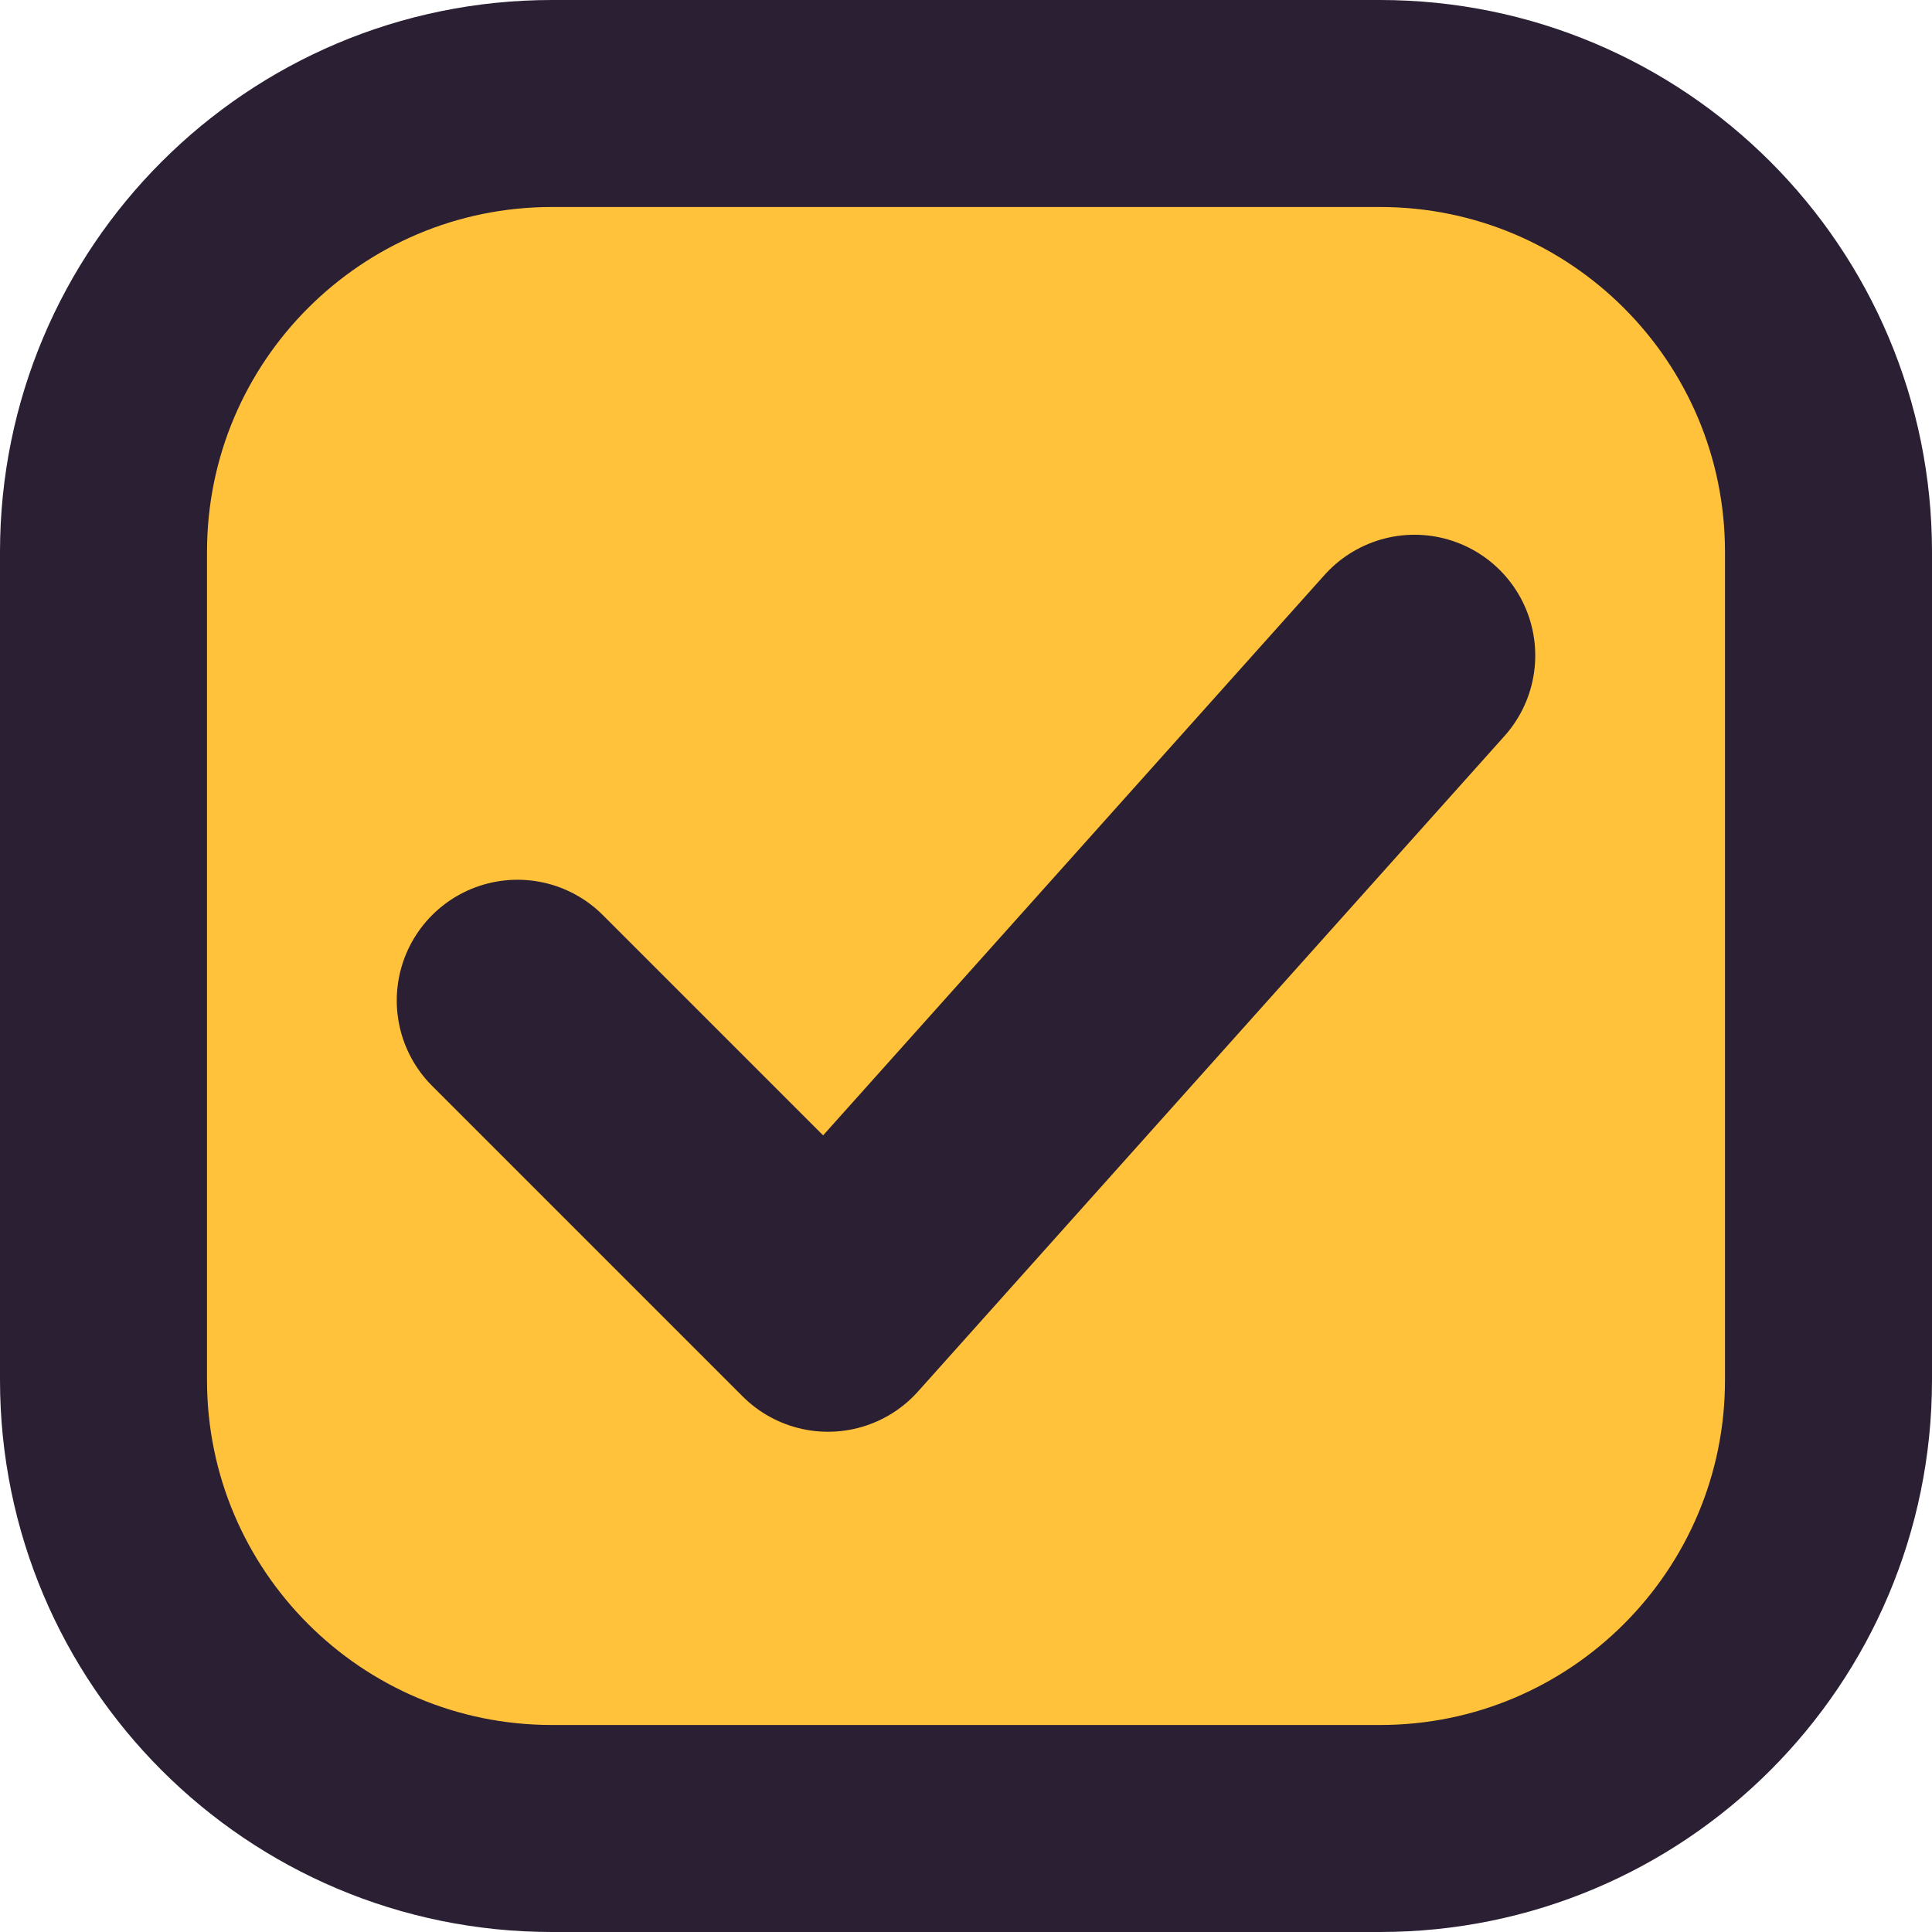
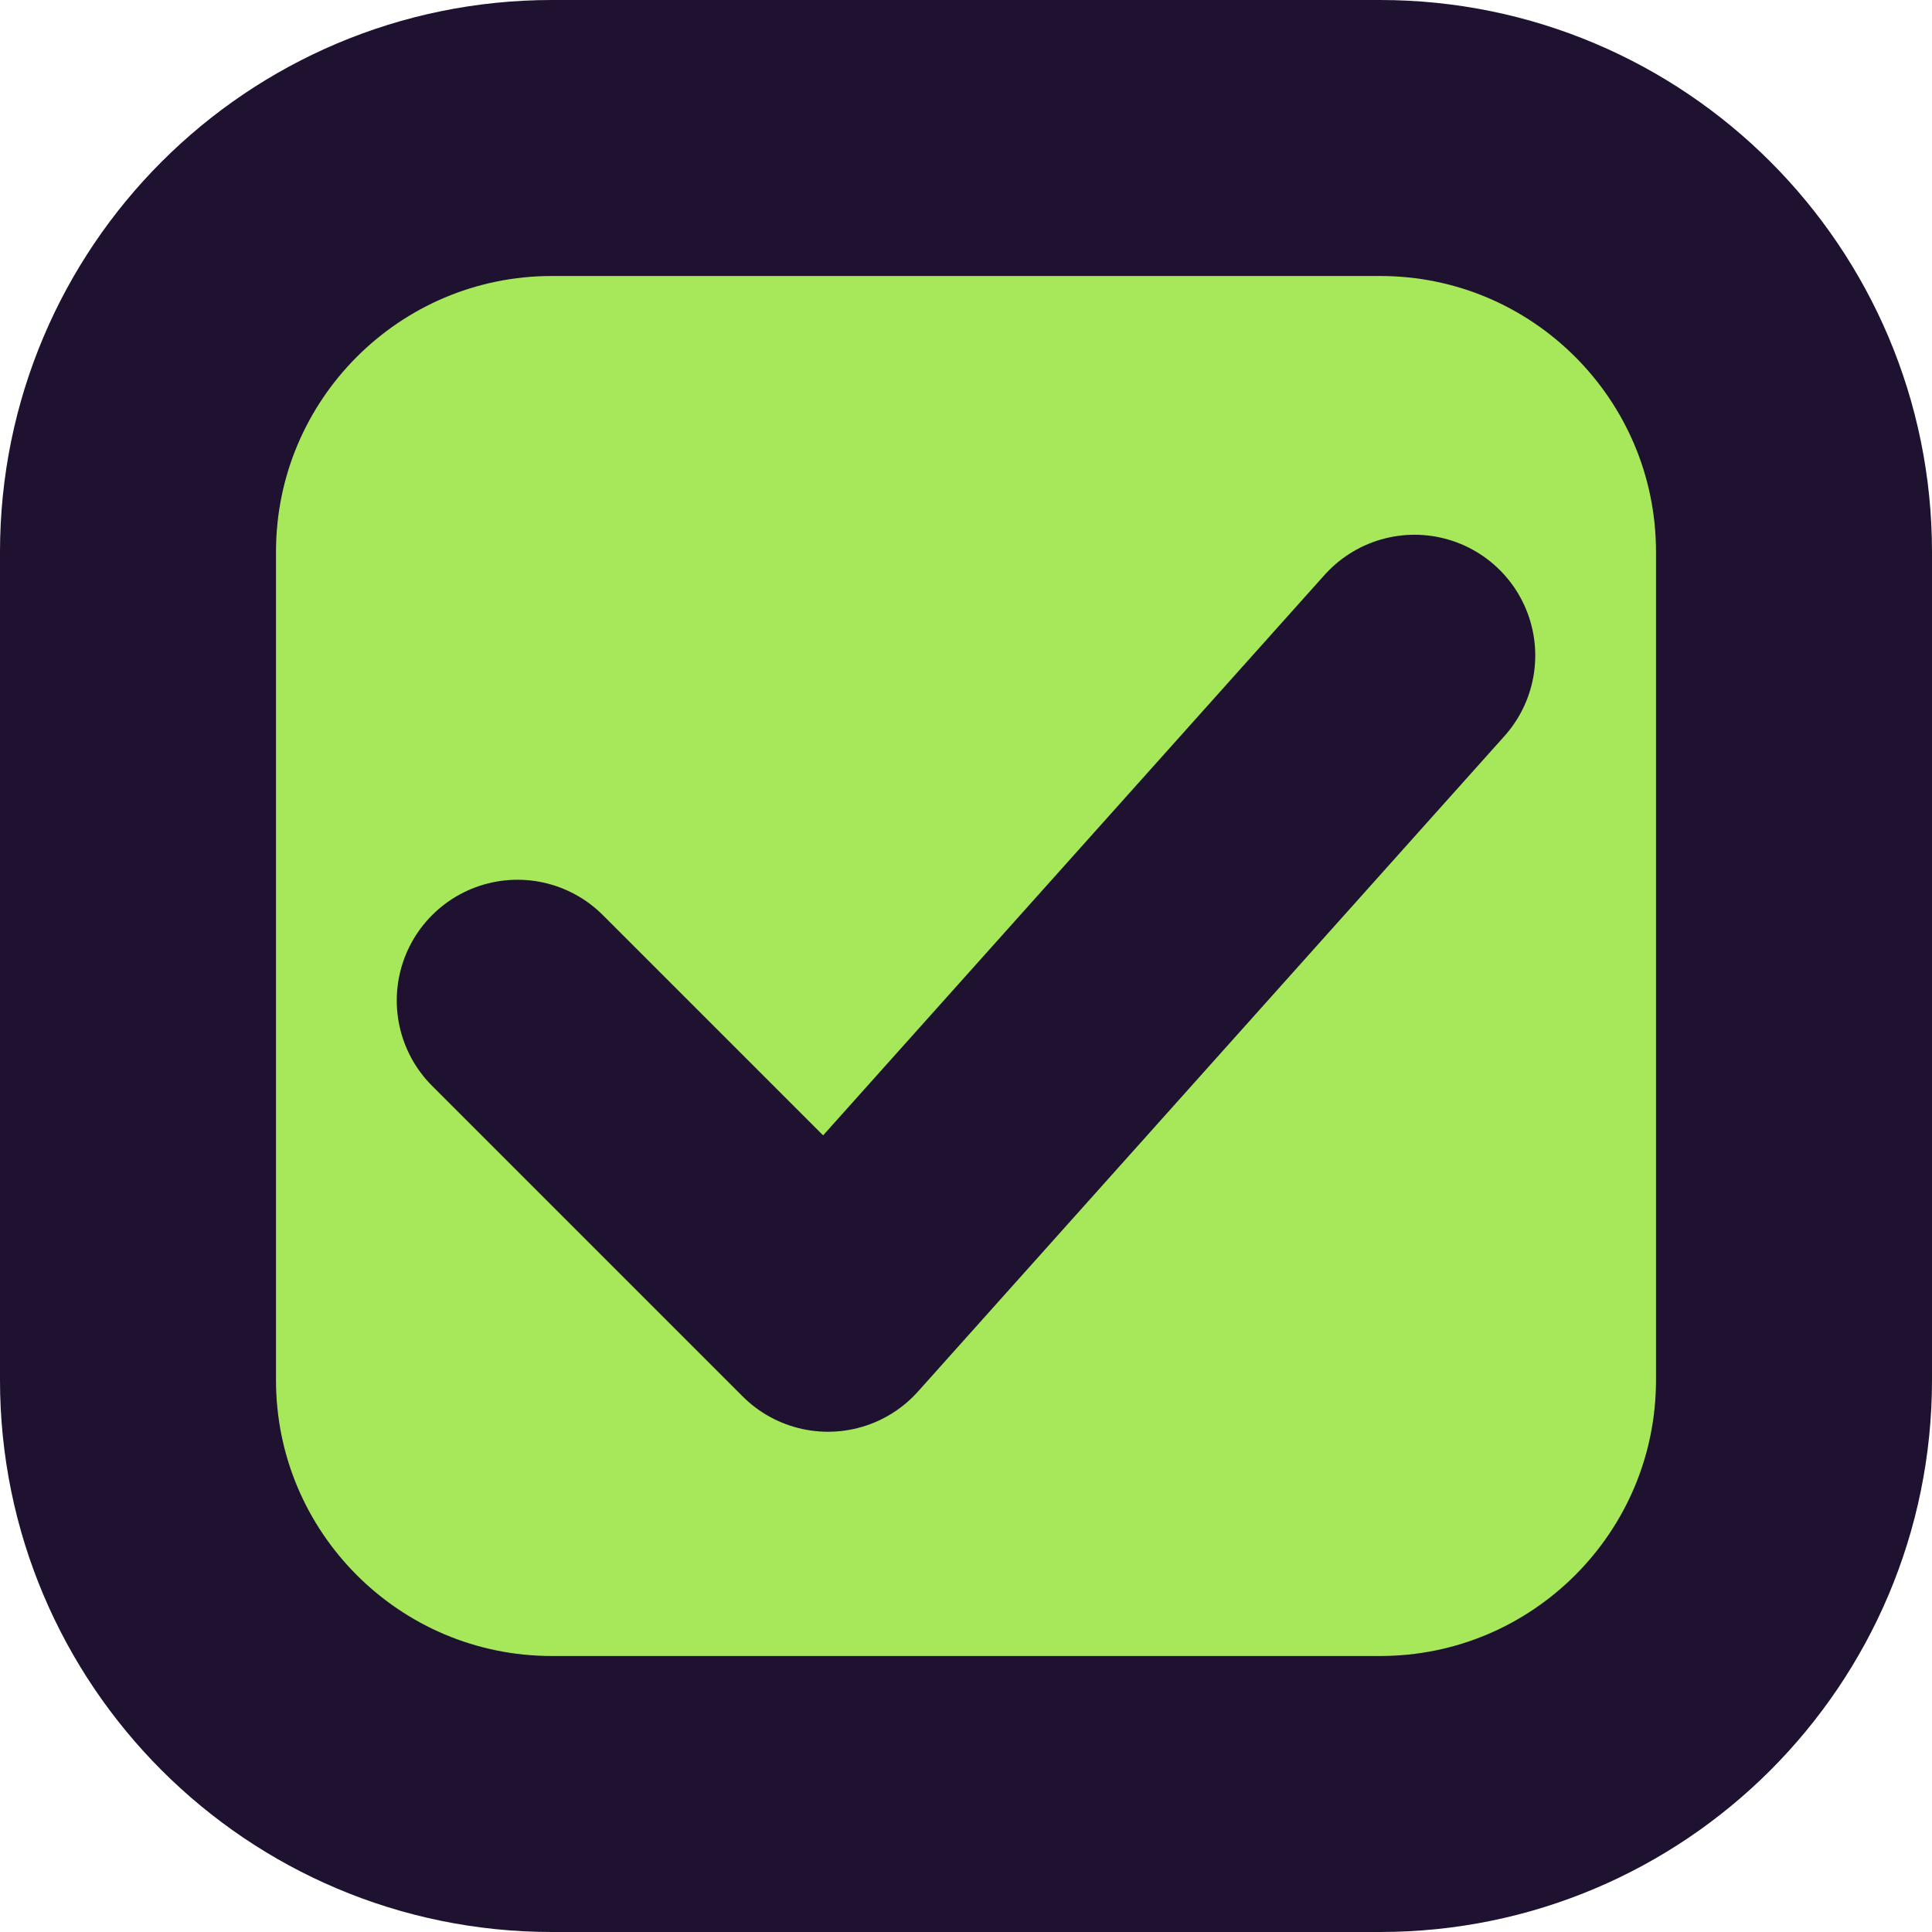
<svg xmlns="http://www.w3.org/2000/svg" viewBox="0 0 28 28" aria-hidden="true">
-   <rect x="1.5" y="1.5" width="25" height="25" rx="6.5" fill="#ffc23a" stroke="#2a1f33" stroke-width="3" />
-   <path d="M7.5 14.5l4.5 4.5 8.5-9.5" fill="none" stroke="#2a1f33" stroke-width="3.5" stroke-linecap="round" stroke-linejoin="round" />
+   <rect x="2" y="2" width="24" height="24" rx="6" fill="#a6e85a" stroke="#1e1230" stroke-width="4" />
+   <path d="M7.5 14.5l4.5 4.5 8.5-9.5" fill="none" stroke="#1e1230" stroke-width="3.5" stroke-linecap="round" stroke-linejoin="round" />
</svg>
